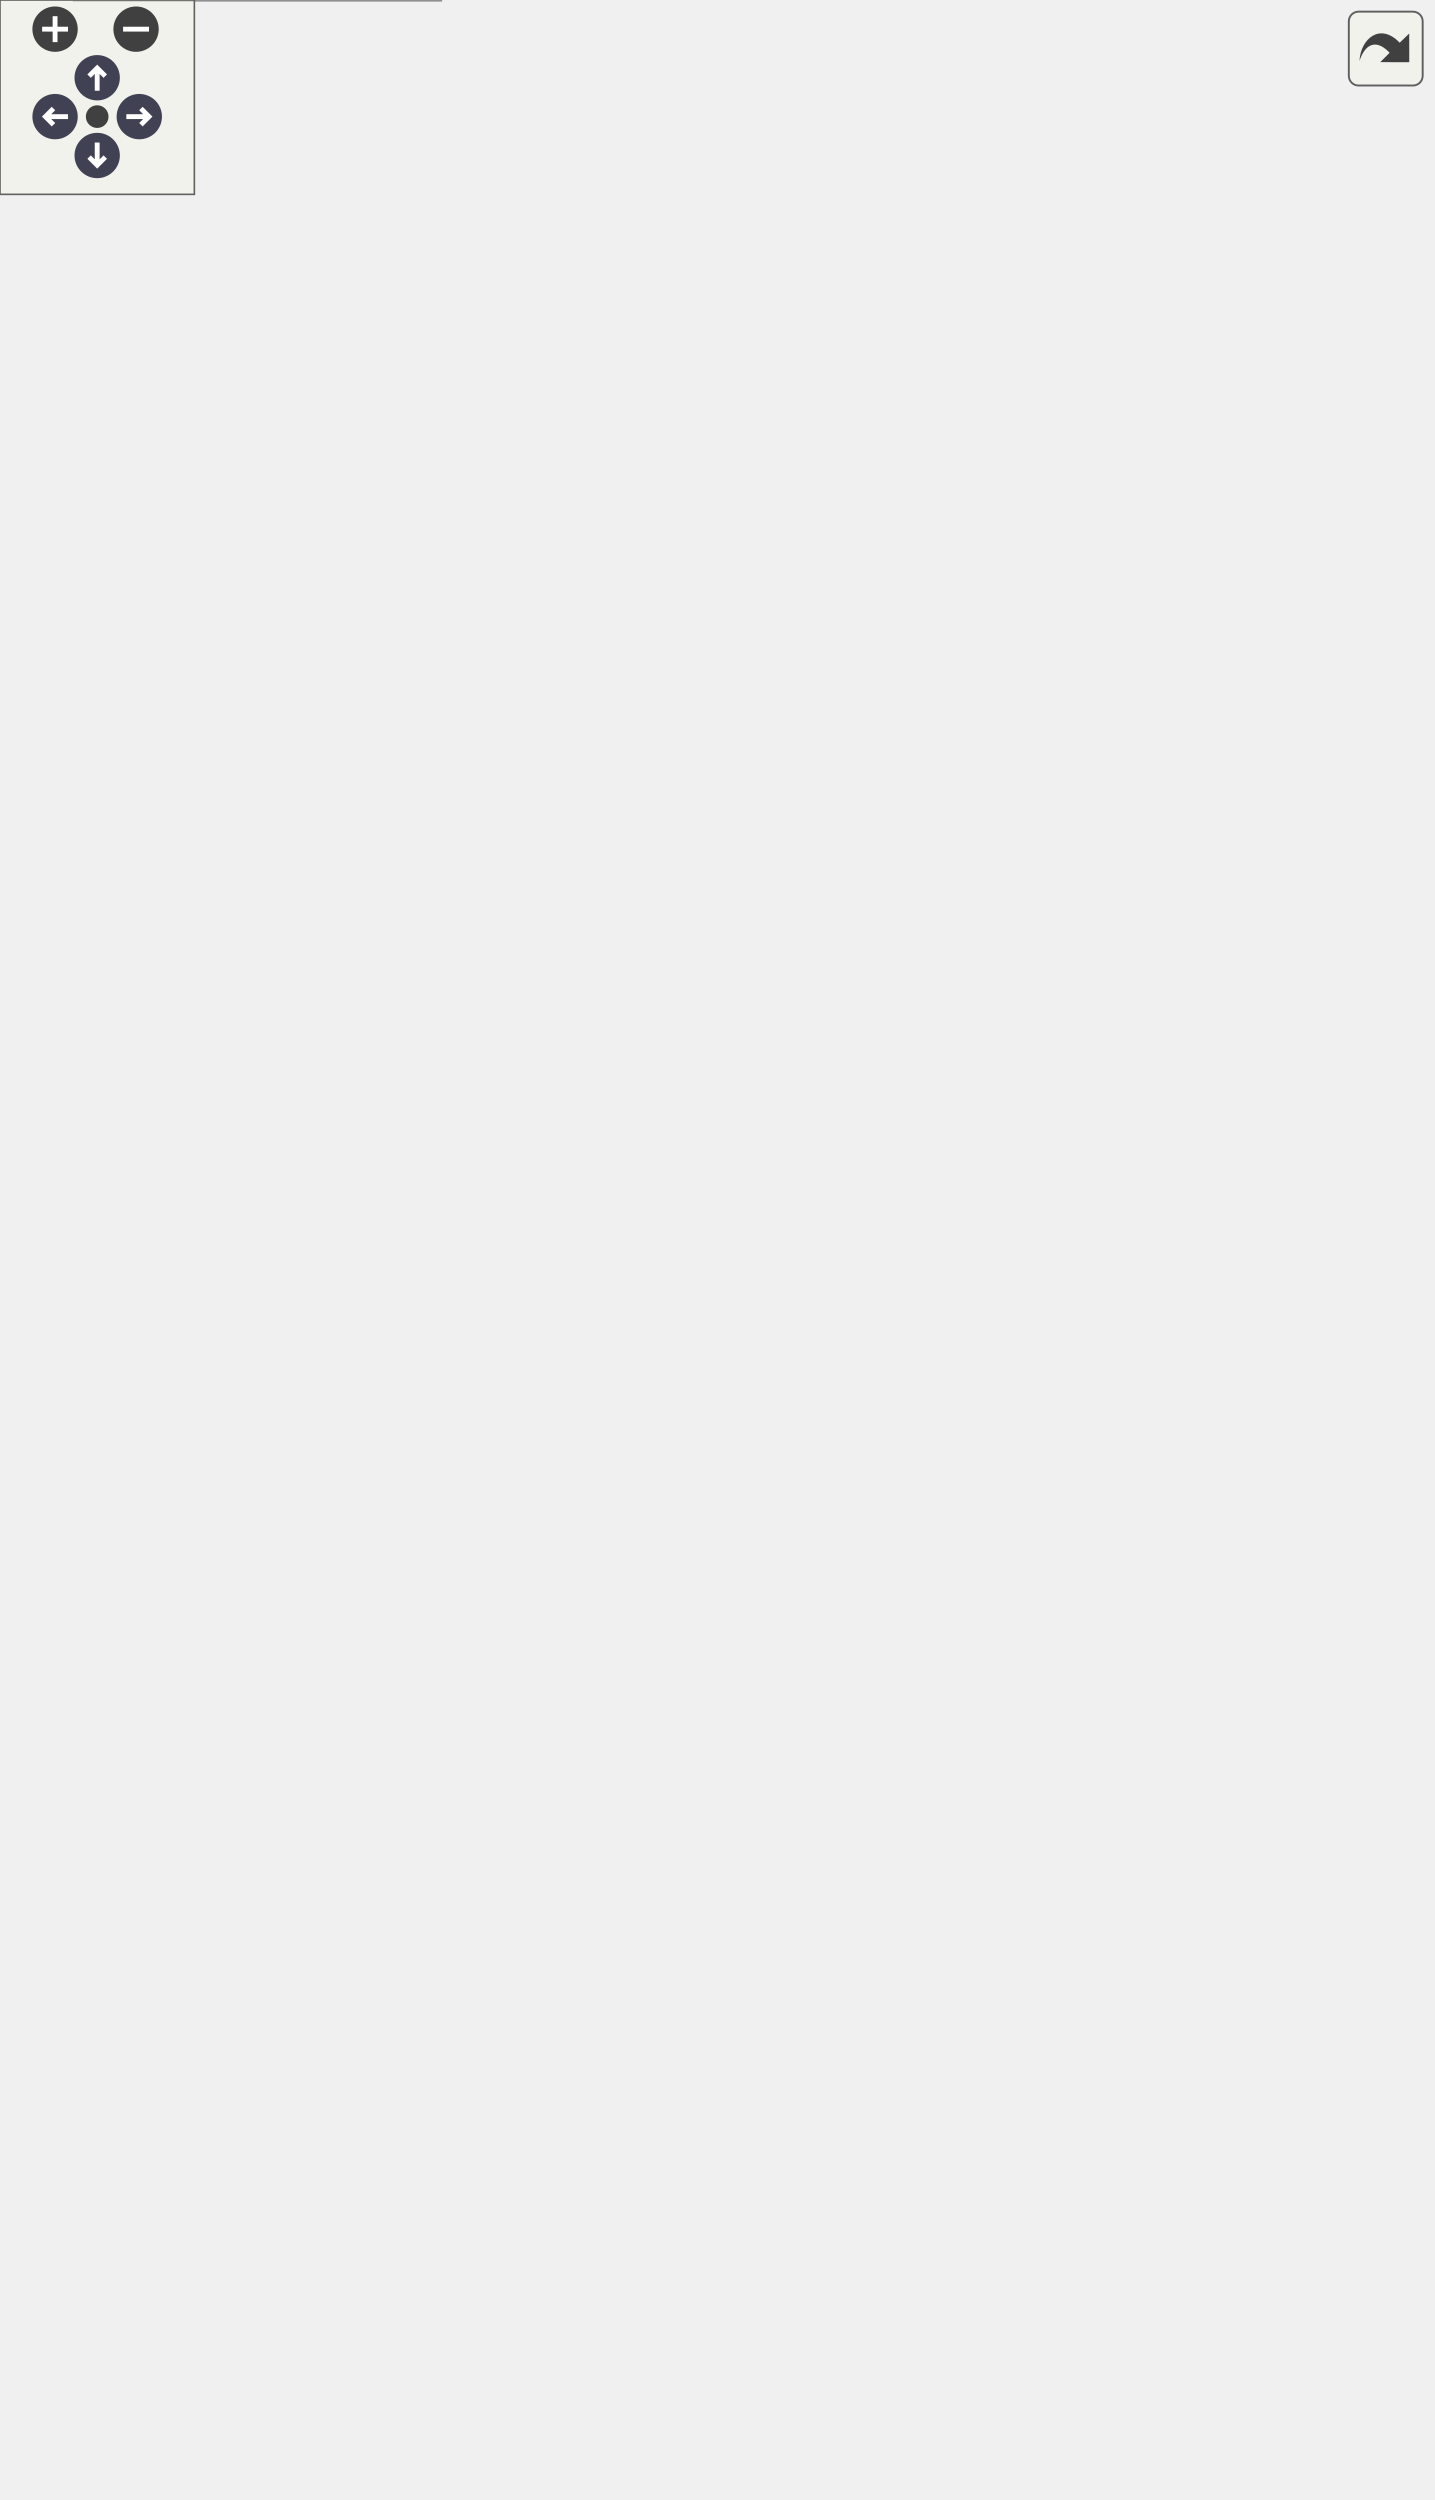
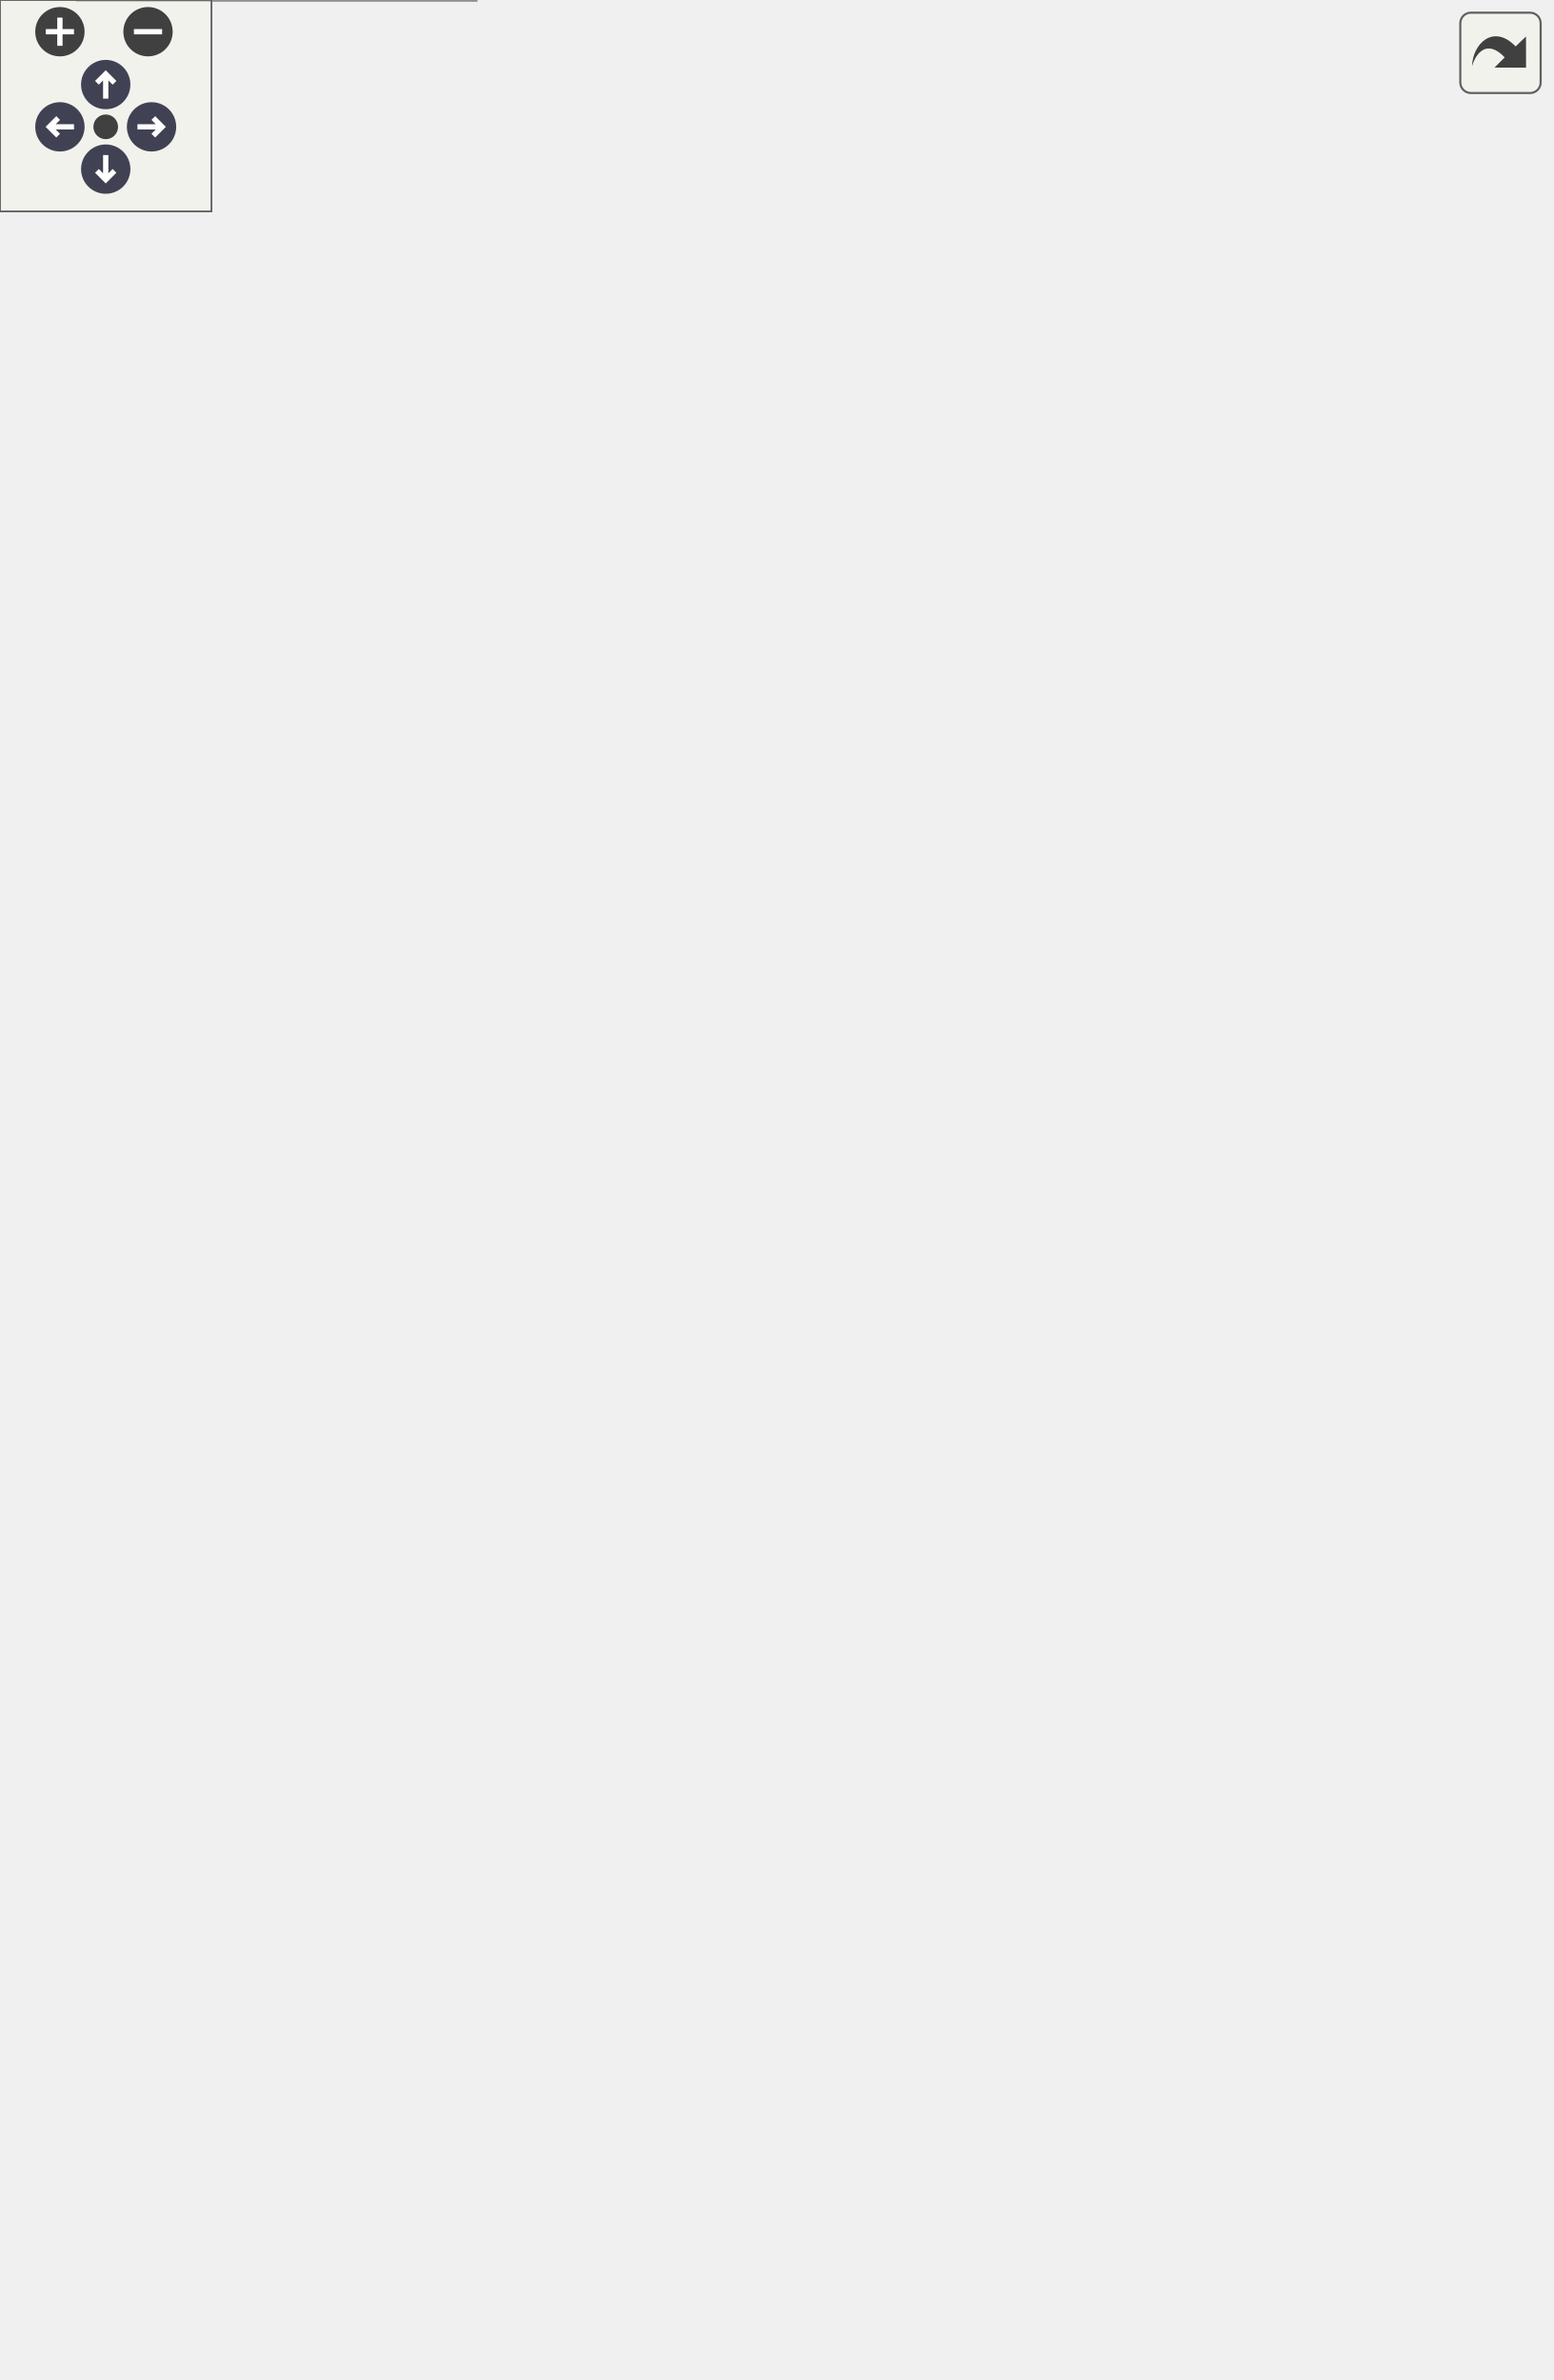
<svg xmlns="http://www.w3.org/2000/svg" xmlns:xlink="http://www.w3.org/1999/xlink" id="main" version="1.1" xml:space="preserve">
  <style type="text/css">
.node, .edge {opacity: 0.7;}
.node.selected, .edge.selected {opacity: 1;}
.edge:hover path { stroke: red; }
.edge:hover polygon { stroke: red; fill: red; }
</style>
  <defs>
    <circle id="rim" cx="0" cy="0" r="7" />
    <circle id="rim2" cx="0" cy="0" r="3.5" />
    <g id="zoomPlus">
      <use xlink:href="#rim" fill="#404040">
        <set attributeName="fill" to="#808080" begin="zoomplus.mouseover" end="zoomplus.mouseout" />
      </use>
      <path d="M-4,0h8M0,-4v8" fill="none" stroke="white" stroke-width="1.5" pointer-events="none" />
    </g>
    <g id="zoomMin">
      <use xlink:href="#rim" fill="#404040">
        <set attributeName="fill" to="#808080" begin="zoomminus.mouseover" end="zoomminus.mouseout" />
      </use>
      <path d="M-4,0h8" fill="none" stroke="white" stroke-width="1.5" pointer-events="none" />
    </g>
    <g id="arrowUp" transform="translate(30 24)">
      <use xlink:href="#rim" />
      <path pointer-events="none" fill="none" stroke="white" stroke-width="1.5" d="M0,-3.0v7 M-2.5,-0.5L0,-3.0L2.5,-0.5" />
    </g>
    <g id="arrowRight" transform="rotate(90) translate(36 -43)">
      <use xlink:href="#rim" />
      <path pointer-events="none" fill="none" stroke="white" stroke-width="1.5" d="M0,-3.0v7 M-2.5,-0.5L0,-3.0L2.5,-0.5" />
    </g>
    <g id="arrowDown" transform="rotate(180) translate(-30 -48)">
      <use xlink:href="#rim" />
      <path pointer-events="none" fill="none" stroke="white" stroke-width="1.5" d="M0,-3.0v7 M-2.5,-0.5L0,-3.0L2.5,-0.5" />
    </g>
    <g id="arrowLeft" transform="rotate(270) translate(-36 17)">
      <use xlink:href="#rim" />
      <path pointer-events="none" fill="none" stroke="white" stroke-width="1.5" d="M0,-3.0v7 M-2.5,-0.5L0,-3.0L2.5,-0.5" />
    </g>
    <g id="resetDef">
      <use xlink:href="#rim2" fill="#404040">
        <set attributeName="fill" to="#808080" begin="reset.mouseover" end="reset.mouseout" />
      </use>
    </g>
  </defs>
  <svg id="graph" class="graph">
    <g id="viewport">
      <g id="Node000001" class="node">
        <g id="a_Node000001">
          <a xlink:title="This class manages authentication of a RFID tag through cache, whitelist or network request.">
-             <polygon fill="#999999" stroke="none" points="136,-184 23,-184 23,0 136,0 136,-184" />
-             <text text-anchor="start" x="27.75" y="-170.5" font-family="Helvetica,sans-Serif" font-size="10.00">fabomatic::AuthProvider</text>
-             <text text-anchor="start" x="36" y="-155.5" font-family="Helvetica,sans-Serif" font-size="10.00">-</text>
-             <text text-anchor="start" x="52" y="-155.5" font-family="Helvetica,sans-Serif" font-size="10.00">cache_idx</text>
-             <text text-anchor="start" x="34.5" y="-140.5" font-family="Helvetica,sans-Serif" font-size="10.00">+</text>
-             <text text-anchor="start" x="52" y="-140.5" font-family="Helvetica,sans-Serif" font-size="10.00">AuthProvider()</text>
-             <text text-anchor="start" x="34.5" y="-125.5" font-family="Helvetica,sans-Serif" font-size="10.00">+</text>
-             <text text-anchor="start" x="52" y="-125.5" font-family="Helvetica,sans-Serif" font-size="10.00">AuthProvider()</text>
-             <text text-anchor="start" x="34.5" y="-110.5" font-family="Helvetica,sans-Serif" font-size="10.00">+</text>
-             <text text-anchor="start" x="52" y="-110.5" font-family="Helvetica,sans-Serif" font-size="10.00">tryLogin()</text>
-             <text text-anchor="start" x="34.5" y="-95.5" font-family="Helvetica,sans-Serif" font-size="10.00">+</text>
-             <text text-anchor="start" x="52" y="-95.5" font-family="Helvetica,sans-Serif" font-size="10.00">setWhitelist()</text>
-             <text text-anchor="start" x="34.5" y="-80.5" font-family="Helvetica,sans-Serif" font-size="10.00">+</text>
-             <text text-anchor="start" x="52" y="-80.5" font-family="Helvetica,sans-Serif" font-size="10.00">saveCache()</text>
-             <text text-anchor="start" x="34.5" y="-65.5" font-family="Helvetica,sans-Serif" font-size="10.00">+</text>
-             <text text-anchor="start" x="52" y="-65.5" font-family="Helvetica,sans-Serif" font-size="10.00">loadCache()</text>
-             <text text-anchor="start" x="36" y="-50.5" font-family="Helvetica,sans-Serif" font-size="10.00">-</text>
-             <text text-anchor="start" x="52" y="-50.5" font-family="Helvetica,sans-Serif" font-size="10.00">uidInWhitelist()</text>
-             <text text-anchor="start" x="36" y="-35.5" font-family="Helvetica,sans-Serif" font-size="10.00">-</text>
-             <text text-anchor="start" x="52" y="-35.5" font-family="Helvetica,sans-Serif" font-size="10.00">uidInCache()</text>
-             <text text-anchor="start" x="36" y="-20.5" font-family="Helvetica,sans-Serif" font-size="10.00">-</text>
-             <text text-anchor="start" x="52" y="-20.5" font-family="Helvetica,sans-Serif" font-size="10.00">searchCache()</text>
-             <text text-anchor="start" x="36" y="-5.5" font-family="Helvetica,sans-Serif" font-size="10.00">-</text>
-             <text text-anchor="start" x="52" y="-5.5" font-family="Helvetica,sans-Serif" font-size="10.00">updateCache()</text>
-             <polygon fill="#666666" stroke="#666666" points="23,-167 23,-167 136,-167 136,-167 23,-167" />
-             <polygon fill="#666666" stroke="#666666" points="23,-152 23,-152 50,-152 50,-152 23,-152" />
-             <polygon fill="#666666" stroke="#666666" points="50,-152 50,-152 136,-152 136,-152 50,-152" />
-             <polygon fill="none" stroke="#666666" points="23,0 23,-184 136,-184 136,0 23,0" />
+             <polygon fill="#999999" stroke="none" points="135,-184 22,-184 22,0 135,0 135,-184" />
+             <text text-anchor="start" x="26.75" y="-170.5" font-family="Helvetica,sans-Serif" font-size="10.00">fabomatic::AuthProvider</text>
+             <text text-anchor="start" x="35" y="-155.5" font-family="Helvetica,sans-Serif" font-size="10.00">-</text>
+             <text text-anchor="start" x="51" y="-155.5" font-family="Helvetica,sans-Serif" font-size="10.00">cache_idx</text>
+             <text text-anchor="start" x="33.5" y="-140.5" font-family="Helvetica,sans-Serif" font-size="10.00">+</text>
+             <text text-anchor="start" x="51" y="-140.5" font-family="Helvetica,sans-Serif" font-size="10.00">AuthProvider()</text>
+             <text text-anchor="start" x="33.5" y="-125.5" font-family="Helvetica,sans-Serif" font-size="10.00">+</text>
+             <text text-anchor="start" x="51" y="-125.5" font-family="Helvetica,sans-Serif" font-size="10.00">AuthProvider()</text>
+             <text text-anchor="start" x="33.5" y="-110.5" font-family="Helvetica,sans-Serif" font-size="10.00">+</text>
+             <text text-anchor="start" x="51" y="-110.5" font-family="Helvetica,sans-Serif" font-size="10.00">tryLogin()</text>
+             <text text-anchor="start" x="33.5" y="-95.5" font-family="Helvetica,sans-Serif" font-size="10.00">+</text>
+             <text text-anchor="start" x="51" y="-95.5" font-family="Helvetica,sans-Serif" font-size="10.00">setWhitelist()</text>
+             <text text-anchor="start" x="33.5" y="-80.5" font-family="Helvetica,sans-Serif" font-size="10.00">+</text>
+             <text text-anchor="start" x="51" y="-80.5" font-family="Helvetica,sans-Serif" font-size="10.00">saveCache()</text>
+             <text text-anchor="start" x="33.5" y="-65.5" font-family="Helvetica,sans-Serif" font-size="10.00">+</text>
+             <text text-anchor="start" x="51" y="-65.5" font-family="Helvetica,sans-Serif" font-size="10.00">loadCache()</text>
+             <text text-anchor="start" x="35" y="-50.5" font-family="Helvetica,sans-Serif" font-size="10.00">-</text>
+             <text text-anchor="start" x="51" y="-50.5" font-family="Helvetica,sans-Serif" font-size="10.00">uidInWhitelist()</text>
+             <text text-anchor="start" x="35" y="-35.5" font-family="Helvetica,sans-Serif" font-size="10.00">-</text>
+             <text text-anchor="start" x="51" y="-35.5" font-family="Helvetica,sans-Serif" font-size="10.00">uidInCache()</text>
+             <text text-anchor="start" x="35" y="-20.5" font-family="Helvetica,sans-Serif" font-size="10.00">-</text>
+             <text text-anchor="start" x="51" y="-20.5" font-family="Helvetica,sans-Serif" font-size="10.00">searchCache()</text>
+             <text text-anchor="start" x="35" y="-5.5" font-family="Helvetica,sans-Serif" font-size="10.00">-</text>
+             <text text-anchor="start" x="51" y="-5.5" font-family="Helvetica,sans-Serif" font-size="10.00">updateCache()</text>
+             <polygon fill="#666666" stroke="#666666" points="22,-167 22,-167 135,-167 135,-167 22,-167" />
+             <polygon fill="#666666" stroke="#666666" points="22,-152 22,-152 49,-152 49,-152 22,-152" />
+             <polygon fill="#666666" stroke="#666666" points="49,-152 49,-152 135,-152 135,-152 49,-152" />
+             <polygon fill="none" stroke="#666666" points="22,0 22,-184 135,-184 135,0 22,0" />
          </a>
        </g>
      </g>
      <g id="Node000002" class="node">
        <g id="a_Node000002">
          <a xlink:title=" ">
            <polygon fill="white" stroke="none" points="123,-418.25 0,-418.25 0,-358.25 123,-358.25 123,-418.25" />
            <text text-anchor="start" x="4.88" y="-404.75" font-family="Helvetica,sans-Serif" font-size="10.00">std::array&lt; WhiteListEntry,</text>
            <text text-anchor="start" x="20.62" y="-393.5" font-family="Helvetica,sans-Serif" font-size="10.00"> conf::cards::LEN &gt;</text>
-             <text text-anchor="start" x="20.5" y="-378.75" font-family="Helvetica,sans-Serif" font-size="10.00">+</text>
-             <text text-anchor="start" x="47" y="-378.75" font-family="Helvetica,sans-Serif" font-size="10.00">elements</text>
+             <text text-anchor="start" x="60" y="-378.75" font-family="Helvetica,sans-Serif" font-size="10.00"> </text>
            <text text-anchor="start" x="60" y="-363.75" font-family="Helvetica,sans-Serif" font-size="10.00"> </text>
            <polygon fill="#666666" stroke="#666666" points="0,-390.25 0,-390.25 123,-390.25 123,-390.25 0,-390.25" />
-             <polygon fill="#666666" stroke="#666666" points="0,-375.25 0,-375.25 45,-375.25 45,-375.25 0,-375.25" />
-             <polygon fill="#666666" stroke="#666666" points="45,-375.25 45,-375.25 123,-375.25 123,-375.25 45,-375.25" />
+             <polygon fill="#666666" stroke="#666666" points="0,-375.25 0,-375.25 123,-375.25 123,-375.25 0,-375.25" />
            <polygon fill="none" stroke="#666666" points="0,-358.25 0,-418.25 123,-418.25 123,-358.25 0,-358.25" />
          </a>
        </g>
      </g>
      <g id="edge1_Node000001_Node000002" class="edge">
        <g id="a_edge1_Node000001_Node000002">
          <a xlink:title=" ">
-             <path fill="none" stroke="#63b8ff" d="M63.26,-358.5C65.54,-321.19 69.65,-254.07 73.16,-196.66" />
-             <polygon fill="none" stroke="#63b8ff" points="73.16,-196.69 69.53,-190.46 73.89,-184.71 77.52,-190.94 73.16,-196.69" />
-           </a>
-         </g>
-         <text text-anchor="middle" x="92.12" y="-281.88" font-family="Helvetica,sans-Serif" font-size="10.00" fill="grey"> -whitelist</text>
+             <path fill="none" stroke="#63b8ff" d="M63.16,-358.5C65.32,-321.19 69.19,-254.07 72.51,-196.66" />
+             <polygon fill="none" stroke="#63b8ff" points="72.51,-196.69 68.86,-190.47 73.2,-184.71 76.85,-190.93 72.51,-196.69" />
+           </a>
+         </g>
+         <text text-anchor="middle" x="91.12" y="-281.88" font-family="Helvetica,sans-Serif" font-size="10.00" fill="grey"> -whitelist</text>
      </g>
      <g id="Node000003" class="node">
        <g id="a_Node000003">
          <a xlink:title=" ">
-             <polygon fill="white" stroke="none" points="217,-614.75 146,-614.75 146,-565.75 217,-565.75 217,-614.75" />
-             <text text-anchor="start" x="150.75" y="-601.25" font-family="Helvetica,sans-Serif" font-size="10.00">std::array&lt; T &gt;</text>
-             <text text-anchor="start" x="180" y="-586.25" font-family="Helvetica,sans-Serif" font-size="10.00"> </text>
-             <text text-anchor="start" x="180" y="-571.25" font-family="Helvetica,sans-Serif" font-size="10.00"> </text>
-             <polygon fill="#666666" stroke="#666666" points="146,-597.75 146,-597.75 217,-597.75 217,-597.75 146,-597.75" />
-             <polygon fill="#666666" stroke="#666666" points="146,-582.75 146,-582.75 217,-582.75 217,-582.75 146,-582.75" />
-             <polygon fill="none" stroke="#666666" points="146,-565.75 146,-614.75 217,-614.75 217,-565.75 146,-565.75" />
+             <polygon fill="white" stroke="none" points="216,-614.75 145,-614.75 145,-565.75 216,-565.75 216,-614.75" />
+             <text text-anchor="start" x="149.75" y="-601.25" font-family="Helvetica,sans-Serif" font-size="10.00">std::array&lt; T &gt;</text>
+             <text text-anchor="start" x="179" y="-586.25" font-family="Helvetica,sans-Serif" font-size="10.00"> </text>
+             <text text-anchor="start" x="179" y="-571.25" font-family="Helvetica,sans-Serif" font-size="10.00"> </text>
+             <polygon fill="#666666" stroke="#666666" points="145,-597.75 145,-597.75 216,-597.75 216,-597.75 145,-597.75" />
+             <polygon fill="#666666" stroke="#666666" points="145,-582.75 145,-582.75 216,-582.75 216,-582.75 145,-582.75" />
+             <polygon fill="none" stroke="#666666" points="145,-565.75 145,-614.75 216,-614.75 216,-565.75 145,-565.75" />
          </a>
        </g>
      </g>
      <g id="edge2_Node000002_Node000003" class="edge">
        <g id="a_edge2_Node000002_Node000003">
          <a xlink:title=" ">
-             <path fill="none" stroke="orange" d="M135.4,-581.31C115.29,-575.44 93.31,-565.28 80,-547.75 51.52,-510.24 52.71,-452.65 56.72,-418.19" />
-             <polygon fill="orange" stroke="orange" points="134.29,-584.64 144.85,-583.77 136.06,-577.86 134.29,-584.64" />
-           </a>
-         </g>
-         <text text-anchor="start" x="80.5" y="-538.25" font-family="Helvetica,sans-Serif" font-size="10.00" fill="grey"> &lt; WhiteListEntry, conf</text>
-         <text text-anchor="middle" x="129.25" y="-527" font-family="Helvetica,sans-Serif" font-size="10.00" fill="grey">::cards::LEN &gt;</text>
+             <path fill="none" stroke="orange" d="M134.35,-581.35C114.23,-575.48 92.25,-565.32 79,-547.75 50.66,-510.18 52.24,-452.61 56.5,-418.17" />
+             <polygon fill="orange" stroke="orange" points="133.25,-584.68 143.81,-583.8 135.01,-577.9 133.25,-584.68" />
+           </a>
+         </g>
+         <text text-anchor="start" x="79.5" y="-538.25" font-family="Helvetica,sans-Serif" font-size="10.00" fill="grey"> &lt; WhiteListEntry, conf</text>
+         <text text-anchor="middle" x="128.25" y="-527" font-family="Helvetica,sans-Serif" font-size="10.00" fill="grey">::cards::LEN &gt;</text>
+       </g>
+       <g id="Node000005" class="node">
+         <g id="a_Node000005">
+           <a xlink:title=" ">
+             <polygon fill="white" stroke="none" points="227,-507.25 134,-507.25 134,-436.25 227,-436.25 227,-507.25" />
+             <text text-anchor="start" x="138.88" y="-493.75" font-family="Helvetica,sans-Serif" font-size="10.00">std::array&lt; card::uid</text>
+             <text text-anchor="start" x="138.88" y="-482.5" font-family="Helvetica,sans-Serif" font-size="10.00">_t, conf::rfid_tags::</text>
+             <text text-anchor="start" x="147.12" y="-471.25" font-family="Helvetica,sans-Serif" font-size="10.00">CACHE_LEN &gt;</text>
+             <text text-anchor="start" x="179" y="-456.75" font-family="Helvetica,sans-Serif" font-size="10.00"> </text>
+             <text text-anchor="start" x="179" y="-441.75" font-family="Helvetica,sans-Serif" font-size="10.00"> </text>
+             <polygon fill="#666666" stroke="#666666" points="134,-468.25 134,-468.25 227,-468.25 227,-468.25 134,-468.25" />
+             <polygon fill="#666666" stroke="#666666" points="134,-453.25 134,-453.25 227,-453.25 227,-453.25 134,-453.25" />
+             <polygon fill="none" stroke="#666666" points="134,-436.25 134,-507.25 227,-507.25 227,-436.25 134,-436.25" />
+           </a>
+         </g>
+       </g>
+       <g id="edge5_Node000005_Node000003" class="edge">
+         <g id="a_edge5_Node000005_Node000003">
+           <a xlink:title=" ">
+             <path fill="none" stroke="orange" d="M180.5,-554.55C180.5,-539.54 180.5,-522.02 180.5,-507.05" />
+             <polygon fill="orange" stroke="orange" points="177,-554.44 180.5,-564.44 184,-554.44 177,-554.44" />
+           </a>
+         </g>
+         <text text-anchor="start" x="180.5" y="-538.25" font-family="Helvetica,sans-Serif" font-size="10.00" fill="grey"> &lt; card::uid_t, conf</text>
+         <text text-anchor="middle" x="236.75" y="-527" font-family="Helvetica,sans-Serif" font-size="10.00" fill="grey">::rfid_tags::CACHE_LEN &gt;</text>
      </g>
      <g id="Node000006" class="node">
        <g id="a_Node000006">
          <a xlink:title=" ">
-             <polygon fill="white" stroke="none" points="228,-507.25 135,-507.25 135,-436.25 228,-436.25 228,-507.25" />
-             <text text-anchor="start" x="139.88" y="-493.75" font-family="Helvetica,sans-Serif" font-size="10.00">std::array&lt; card::uid</text>
-             <text text-anchor="start" x="139.88" y="-482.5" font-family="Helvetica,sans-Serif" font-size="10.00">_t, conf::rfid_tags::</text>
-             <text text-anchor="start" x="148.12" y="-471.25" font-family="Helvetica,sans-Serif" font-size="10.00">CACHE_LEN &gt;</text>
-             <text text-anchor="start" x="148" y="-456.75" font-family="Helvetica,sans-Serif" font-size="10.00">+</text>
-             <text text-anchor="start" x="167" y="-456.75" font-family="Helvetica,sans-Serif" font-size="10.00">elements</text>
-             <text text-anchor="start" x="180" y="-441.75" font-family="Helvetica,sans-Serif" font-size="10.00"> </text>
-             <polygon fill="#666666" stroke="#666666" points="135,-468.25 135,-468.25 228,-468.25 228,-468.25 135,-468.25" />
-             <polygon fill="#666666" stroke="#666666" points="135,-453.25 135,-453.25 165,-453.25 165,-453.25 135,-453.25" />
-             <polygon fill="#666666" stroke="#666666" points="165,-453.25 165,-453.25 228,-453.25 228,-453.25 165,-453.25" />
-             <polygon fill="none" stroke="#666666" points="135,-436.25 135,-507.25 228,-507.25 228,-436.25 135,-436.25" />
-           </a>
-         </g>
-       </g>
-       <g id="edge6_Node000006_Node000003" class="edge">
-         <g id="a_edge6_Node000006_Node000003">
-           <a xlink:title=" ">
-             <path fill="none" stroke="orange" d="M181.5,-554.55C181.5,-539.54 181.5,-522.02 181.5,-507.05" />
-             <polygon fill="orange" stroke="orange" points="178,-554.44 181.5,-564.44 185,-554.44 178,-554.44" />
-           </a>
-         </g>
-         <text text-anchor="start" x="181.5" y="-538.25" font-family="Helvetica,sans-Serif" font-size="10.00" fill="grey"> &lt; card::uid_t, conf</text>
-         <text text-anchor="middle" x="237.75" y="-527" font-family="Helvetica,sans-Serif" font-size="10.00" fill="grey">::rfid_tags::CACHE_LEN &gt;</text>
-       </g>
-       <g id="Node000007" class="node">
-         <g id="a_Node000007">
-           <a xlink:title=" ">
-             <polygon fill="white" stroke="none" points="360,-507.25 255,-507.25 255,-436.25 360,-436.25 360,-507.25" />
-             <text text-anchor="start" x="259.88" y="-493.75" font-family="Helvetica,sans-Serif" font-size="10.00">std::array&lt; FabUser</text>
-             <text text-anchor="start" x="259.88" y="-482.5" font-family="Helvetica,sans-Serif" font-size="10.00">::UserLevel, conf::rfid</text>
-             <text text-anchor="start" x="259.88" y="-471.25" font-family="Helvetica,sans-Serif" font-size="10.00">_tags::CACHE_LEN &gt;</text>
-             <text text-anchor="start" x="271" y="-456.75" font-family="Helvetica,sans-Serif" font-size="10.00">+</text>
-             <text text-anchor="start" x="293" y="-456.75" font-family="Helvetica,sans-Serif" font-size="10.00">elements</text>
-             <text text-anchor="start" x="306" y="-441.75" font-family="Helvetica,sans-Serif" font-size="10.00"> </text>
-             <polygon fill="#666666" stroke="#666666" points="255,-468.25 255,-468.25 360,-468.25 360,-468.25 255,-468.25" />
-             <polygon fill="#666666" stroke="#666666" points="255,-453.25 255,-453.25 291,-453.25 291,-453.25 255,-453.25" />
-             <polygon fill="#666666" stroke="#666666" points="291,-453.25 291,-453.25 360,-453.25 360,-453.25 291,-453.25" />
-             <polygon fill="none" stroke="#666666" points="255,-436.25 255,-507.25 360,-507.25 360,-436.25 255,-436.25" />
-           </a>
-         </g>
-       </g>
-       <g id="edge8_Node000007_Node000003" class="edge">
-         <g id="a_edge8_Node000007_Node000003">
-           <a xlink:title=" ">
-             <path fill="none" stroke="orange" d="M228.05,-583.56C251.72,-578.21 278.91,-567.85 295.5,-547.75 304.73,-536.56 308.25,-521.14 309.25,-507.19" />
-             <polygon fill="orange" stroke="orange" points="227.39,-580.12 218.26,-585.51 228.76,-586.99 227.39,-580.12" />
-           </a>
-         </g>
-         <text text-anchor="start" x="306.5" y="-538.25" font-family="Helvetica,sans-Serif" font-size="10.00" fill="grey"> &lt; FabUser::UserLevel,</text>
-         <text text-anchor="middle" x="373.25" y="-527" font-family="Helvetica,sans-Serif" font-size="10.00" fill="grey"> conf::rfid_tags::CACHE_LEN &gt;</text>
+             <polygon fill="white" stroke="none" points="359,-507.25 254,-507.25 254,-436.25 359,-436.25 359,-507.25" />
+             <text text-anchor="start" x="258.88" y="-493.75" font-family="Helvetica,sans-Serif" font-size="10.00">std::array&lt; FabUser</text>
+             <text text-anchor="start" x="258.88" y="-482.5" font-family="Helvetica,sans-Serif" font-size="10.00">::UserLevel, conf::rfid</text>
+             <text text-anchor="start" x="258.88" y="-471.25" font-family="Helvetica,sans-Serif" font-size="10.00">_tags::CACHE_LEN &gt;</text>
+             <text text-anchor="start" x="305" y="-456.75" font-family="Helvetica,sans-Serif" font-size="10.00"> </text>
+             <text text-anchor="start" x="305" y="-441.75" font-family="Helvetica,sans-Serif" font-size="10.00"> </text>
+             <polygon fill="#666666" stroke="#666666" points="254,-468.25 254,-468.25 359,-468.25 359,-468.25 254,-468.25" />
+             <polygon fill="#666666" stroke="#666666" points="254,-453.25 254,-453.25 359,-453.25 359,-453.25 254,-453.25" />
+             <polygon fill="none" stroke="#666666" points="254,-436.25 254,-507.25 359,-507.25 359,-436.25 254,-436.25" />
+           </a>
+         </g>
+       </g>
+       <g id="edge7_Node000006_Node000003" class="edge">
+         <g id="a_edge7_Node000006_Node000003">
+           <a xlink:title=" ">
+             <path fill="none" stroke="orange" d="M227.05,-583.56C250.72,-578.21 277.91,-567.85 294.5,-547.75 303.73,-536.56 307.25,-521.14 308.25,-507.19" />
+             <polygon fill="orange" stroke="orange" points="226.39,-580.12 217.26,-585.51 227.76,-586.99 226.39,-580.12" />
+           </a>
+         </g>
+         <text text-anchor="start" x="304.5" y="-538.25" font-family="Helvetica,sans-Serif" font-size="10.00" fill="grey"> &lt; FabUser::UserLevel,</text>
+         <text text-anchor="middle" x="371.25" y="-527" font-family="Helvetica,sans-Serif" font-size="10.00" fill="grey"> conf::rfid_tags::CACHE_LEN &gt;</text>
      </g>
      <g id="Node000004" class="node">
        <g id="a_Node000004">
-           <a xlink:title=" ">
-             <polygon fill="white" stroke="none" points="189.5,-711 173.5,-711 173.5,-662 189.5,-662 189.5,-711" />
-             <text text-anchor="start" x="178.5" y="-697.5" font-family="Helvetica,sans-Serif" font-size="10.00">T</text>
-             <text text-anchor="start" x="180" y="-682.5" font-family="Helvetica,sans-Serif" font-size="10.00"> </text>
-             <text text-anchor="start" x="180" y="-667.5" font-family="Helvetica,sans-Serif" font-size="10.00"> </text>
-             <polygon fill="#666666" stroke="#666666" points="173.5,-694 173.5,-694 189.5,-694 189.5,-694 173.5,-694" />
-             <polygon fill="#666666" stroke="#666666" points="173.5,-679 173.5,-679 189.5,-679 189.5,-679 173.5,-679" />
-             <polygon fill="none" stroke="#666666" points="173.5,-662 173.5,-711 189.5,-711 189.5,-662 173.5,-662" />
-           </a>
-         </g>
-       </g>
-       <g id="edge3_Node000003_Node000004" class="edge">
-         <g id="a_edge3_Node000003_Node000004">
-           <a xlink:title=" ">
-             <path fill="none" stroke="#63b8ff" d="M181.5,-662.2C181.5,-651.78 181.5,-639.25 181.5,-627.64" />
-             <polygon fill="none" stroke="#63b8ff" points="181.5,-627.51 177.5,-621.51 181.5,-615.51 185.5,-621.51 181.5,-627.51" />
-           </a>
-         </g>
-         <text text-anchor="middle" x="205.5" y="-634.5" font-family="Helvetica,sans-Serif" font-size="10.00" fill="grey"> +elements</text>
-       </g>
-       <g id="Node000005" class="node">
-         <g id="a_Node000005">
          <a xlink:href="structfabomatic_1_1_cached_cards.xhtml" target="_top" xlink:title="This struct contains CACHE_LEN RFID tags with their authentication by the backend.">
-             <polygon fill="white" stroke="none" points="239,-340.25 124,-340.25 124,-231.25 239,-231.25 239,-340.25" />
-             <text text-anchor="start" x="128.62" y="-326.75" font-family="Helvetica,sans-Serif" font-size="10.00">fabomatic::CachedCards</text>
-             <text text-anchor="start" x="180" y="-311.75" font-family="Helvetica,sans-Serif" font-size="10.00"> </text>
-             <text text-anchor="start" x="136" y="-296.75" font-family="Helvetica,sans-Serif" font-size="10.00">+</text>
-             <text text-anchor="start" x="154" y="-296.75" font-family="Helvetica,sans-Serif" font-size="10.00">CachedCards()</text>
-             <text text-anchor="start" x="136" y="-281.75" font-family="Helvetica,sans-Serif" font-size="10.00">+</text>
-             <text text-anchor="start" x="154" y="-281.75" font-family="Helvetica,sans-Serif" font-size="10.00">operator[]()</text>
-             <text text-anchor="start" x="136" y="-266.75" font-family="Helvetica,sans-Serif" font-size="10.00">+</text>
-             <text text-anchor="start" x="154" y="-266.75" font-family="Helvetica,sans-Serif" font-size="10.00">find_uid()</text>
-             <text text-anchor="start" x="136" y="-251.75" font-family="Helvetica,sans-Serif" font-size="10.00">+</text>
-             <text text-anchor="start" x="154" y="-251.75" font-family="Helvetica,sans-Serif" font-size="10.00">set_at()</text>
-             <text text-anchor="start" x="136" y="-236.75" font-family="Helvetica,sans-Serif" font-size="10.00">+</text>
-             <text text-anchor="start" x="154" y="-236.75" font-family="Helvetica,sans-Serif" font-size="10.00">size()</text>
-             <polygon fill="#666666" stroke="#666666" points="124,-323.25 124,-323.25 239,-323.25 239,-323.25 124,-323.25" />
-             <polygon fill="#666666" stroke="#666666" points="124,-308.25 124,-308.25 239,-308.25 239,-308.25 124,-308.25" />
-             <polygon fill="none" stroke="#666666" points="124,-231.25 124,-340.25 239,-340.25 239,-231.25 124,-231.25" />
-           </a>
-         </g>
-       </g>
-       <g id="edge4_Node000001_Node000005" class="edge">
-         <g id="a_edge4_Node000001_Node000005">
-           <a xlink:title=" ">
-             <path fill="none" stroke="#63b8ff" d="M153.09,-231.34C147.08,-220.05 140.56,-207.79 133.96,-195.37" />
-             <polygon fill="none" stroke="#63b8ff" points="133.94,-195.35 127.59,-191.93 128.31,-184.75 134.66,-188.17 133.94,-195.35" />
-           </a>
-         </g>
-         <text text-anchor="middle" x="159.25" y="-203.75" font-family="Helvetica,sans-Serif" font-size="10.00" fill="grey"> -cache</text>
-       </g>
-       <g id="edge5_Node000005_Node000006" class="edge">
-         <g id="a_edge5_Node000005_Node000006">
-           <a xlink:title=" ">
-             <path fill="none" stroke="#63b8ff" d="M181.5,-436.57C181.5,-413.05 181.5,-381.05 181.5,-352.66" />
-             <polygon fill="none" stroke="#63b8ff" points="181.5,-352.81 177.5,-346.81 181.5,-340.81 185.5,-346.81 181.5,-352.81" />
-           </a>
-         </g>
-         <text text-anchor="middle" x="197.62" y="-384.38" font-family="Helvetica,sans-Serif" font-size="10.00" fill="grey"> +cards</text>
-       </g>
-       <g id="edge7_Node000005_Node000007" class="edge">
-         <g id="a_edge7_Node000005_Node000007">
-           <a xlink:title=" ">
-             <path fill="none" stroke="#63b8ff" d="M284.1,-436.57C267.55,-412.41 244.88,-379.31 225.06,-350.36" />
-             <polygon fill="none" stroke="#63b8ff" points="225.19,-350.55 218.5,-347.86 218.41,-340.65 225.1,-343.34 225.19,-350.55" />
-           </a>
-         </g>
-         <text text-anchor="middle" x="287.38" y="-384.38" font-family="Helvetica,sans-Serif" font-size="10.00" fill="grey"> +levels</text>
+             <polygon fill="white" stroke="none" points="238,-340.25 123,-340.25 123,-231.25 238,-231.25 238,-340.25" />
+             <text text-anchor="start" x="127.62" y="-326.75" font-family="Helvetica,sans-Serif" font-size="10.00">fabomatic::CachedCards</text>
+             <text text-anchor="start" x="179" y="-311.75" font-family="Helvetica,sans-Serif" font-size="10.00"> </text>
+             <text text-anchor="start" x="135" y="-296.75" font-family="Helvetica,sans-Serif" font-size="10.00">+</text>
+             <text text-anchor="start" x="153" y="-296.75" font-family="Helvetica,sans-Serif" font-size="10.00">CachedCards()</text>
+             <text text-anchor="start" x="135" y="-281.75" font-family="Helvetica,sans-Serif" font-size="10.00">+</text>
+             <text text-anchor="start" x="153" y="-281.75" font-family="Helvetica,sans-Serif" font-size="10.00">operator[]()</text>
+             <text text-anchor="start" x="135" y="-266.75" font-family="Helvetica,sans-Serif" font-size="10.00">+</text>
+             <text text-anchor="start" x="153" y="-266.75" font-family="Helvetica,sans-Serif" font-size="10.00">find_uid()</text>
+             <text text-anchor="start" x="135" y="-251.75" font-family="Helvetica,sans-Serif" font-size="10.00">+</text>
+             <text text-anchor="start" x="153" y="-251.75" font-family="Helvetica,sans-Serif" font-size="10.00">set_at()</text>
+             <text text-anchor="start" x="135" y="-236.75" font-family="Helvetica,sans-Serif" font-size="10.00">+</text>
+             <text text-anchor="start" x="153" y="-236.75" font-family="Helvetica,sans-Serif" font-size="10.00">size()</text>
+             <polygon fill="#666666" stroke="#666666" points="123,-323.25 123,-323.25 238,-323.25 238,-323.25 123,-323.25" />
+             <polygon fill="#666666" stroke="#666666" points="123,-308.25 123,-308.25 238,-308.25 238,-308.25 123,-308.25" />
+             <polygon fill="none" stroke="#666666" points="123,-231.25 123,-340.25 238,-340.25 238,-231.25 123,-231.25" />
+           </a>
+         </g>
+       </g>
+       <g id="edge3_Node000001_Node000004" class="edge">
+         <g id="a_edge3_Node000001_Node000004">
+           <a xlink:title=" ">
+             <path fill="none" stroke="#63b8ff" d="M152.09,-231.34C146.08,-220.05 139.56,-207.79 132.96,-195.37" />
+             <polygon fill="none" stroke="#63b8ff" points="132.94,-195.35 126.59,-191.93 127.31,-184.75 133.66,-188.17 132.94,-195.35" />
+           </a>
+         </g>
+         <text text-anchor="middle" x="158.25" y="-203.75" font-family="Helvetica,sans-Serif" font-size="10.00" fill="grey"> -cache</text>
+       </g>
+       <g id="edge4_Node000004_Node000005" class="edge">
+         <g id="a_edge4_Node000004_Node000005">
+           <a xlink:title=" ">
+             <path fill="none" stroke="#63b8ff" d="M180.5,-436.57C180.5,-413.05 180.5,-381.05 180.5,-352.66" />
+             <polygon fill="none" stroke="#63b8ff" points="180.5,-352.81 176.5,-346.81 180.5,-340.81 184.5,-346.81 180.5,-352.81" />
+           </a>
+         </g>
+         <text text-anchor="middle" x="196.62" y="-384.38" font-family="Helvetica,sans-Serif" font-size="10.00" fill="grey"> +cards</text>
+       </g>
+       <g id="edge6_Node000004_Node000006" class="edge">
+         <g id="a_edge6_Node000004_Node000006">
+           <a xlink:title=" ">
+             <path fill="none" stroke="#63b8ff" d="M283.1,-436.57C266.55,-412.41 243.88,-379.31 224.06,-350.36" />
+             <polygon fill="none" stroke="#63b8ff" points="224.19,-350.55 217.5,-347.86 217.41,-340.65 224.1,-343.34 224.19,-350.55" />
+           </a>
+         </g>
+         <text text-anchor="middle" x="285.38" y="-384.38" font-family="Helvetica,sans-Serif" font-size="10.00" fill="grey"> +levels</text>
      </g>
    </g>
  </svg>
  <g id="navigator" transform="translate(0 0)" fill="#404254">
    <rect fill="#f2f5e9" fill-opacity="0.5" stroke="#606060" stroke-width=".5" x="0" y="0" width="60" height="60" />
    <use id="zoomplus" xlink:href="#zoomPlus" x="17" y="9" />
    <use id="zoomminus" xlink:href="#zoomMin" x="42" y="9" />
    <use id="reset" xlink:href="#resetDef" x="30" y="36" />
    <use id="arrowup" xlink:href="#arrowUp" x="0" y="0" />
    <use id="arrowright" xlink:href="#arrowRight" x="0" y="0" />
    <use id="arrowdown" xlink:href="#arrowDown" x="0" y="0" />
    <use id="arrowleft" xlink:href="#arrowLeft" x="0" y="0" />
  </g>
  <svg viewBox="0 0 15 15" width="100%" height="30px" preserveAspectRatio="xMaxYMin meet">
    <g id="arrow_out" transform="scale(0.3 0.3)">
      <a xlink:href="classfabomatic_1_1_auth_provider__coll__graph_org.svg" target="_base">
        <rect id="button" ry="5" rx="5" y="6" x="6" height="38" width="38" fill="#f2f5e9" fill-opacity="0.5" stroke="#606060" stroke-width="1.0" />
        <path id="arrow" d="M 11.5,31.437 C 11.94,20.098 22.043,11.323 32.159,21.979 L 37.069,17.246 C 37.069,17.246 37.088,32 37.088,32 L 22.16,31.978 C 22.16,31.978 26.998,27.14 26.998,27.14 C 18.529,18.264 13.292,25.23 11.5,31.437 z" style="fill:#404040;" />
      </a>
    </g>
  </svg>
  <style type="text/css">

[data-mouse-over-selected='false'] { opacity: 0.7; }
[data-mouse-over-selected='true']  { opacity: 1.0; }

</style>
</svg>
